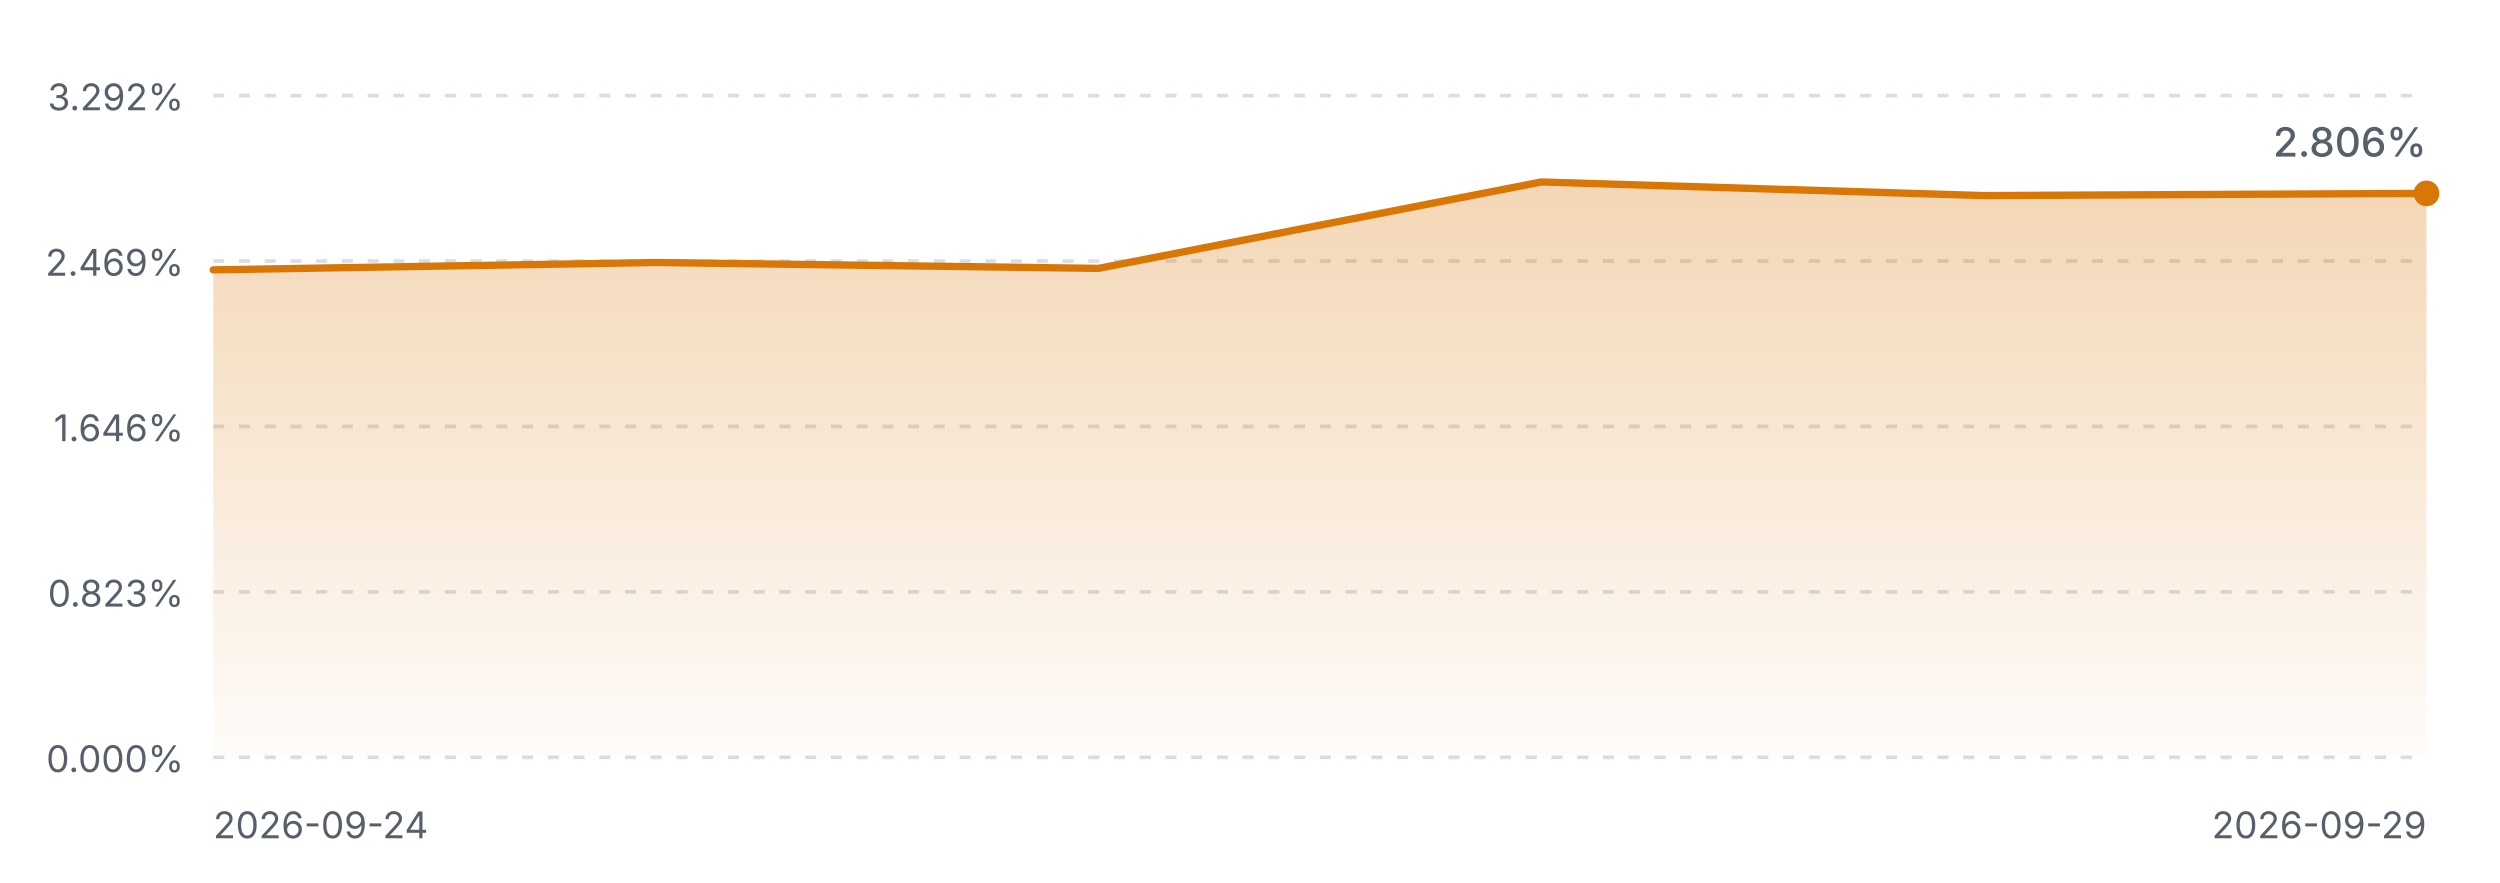
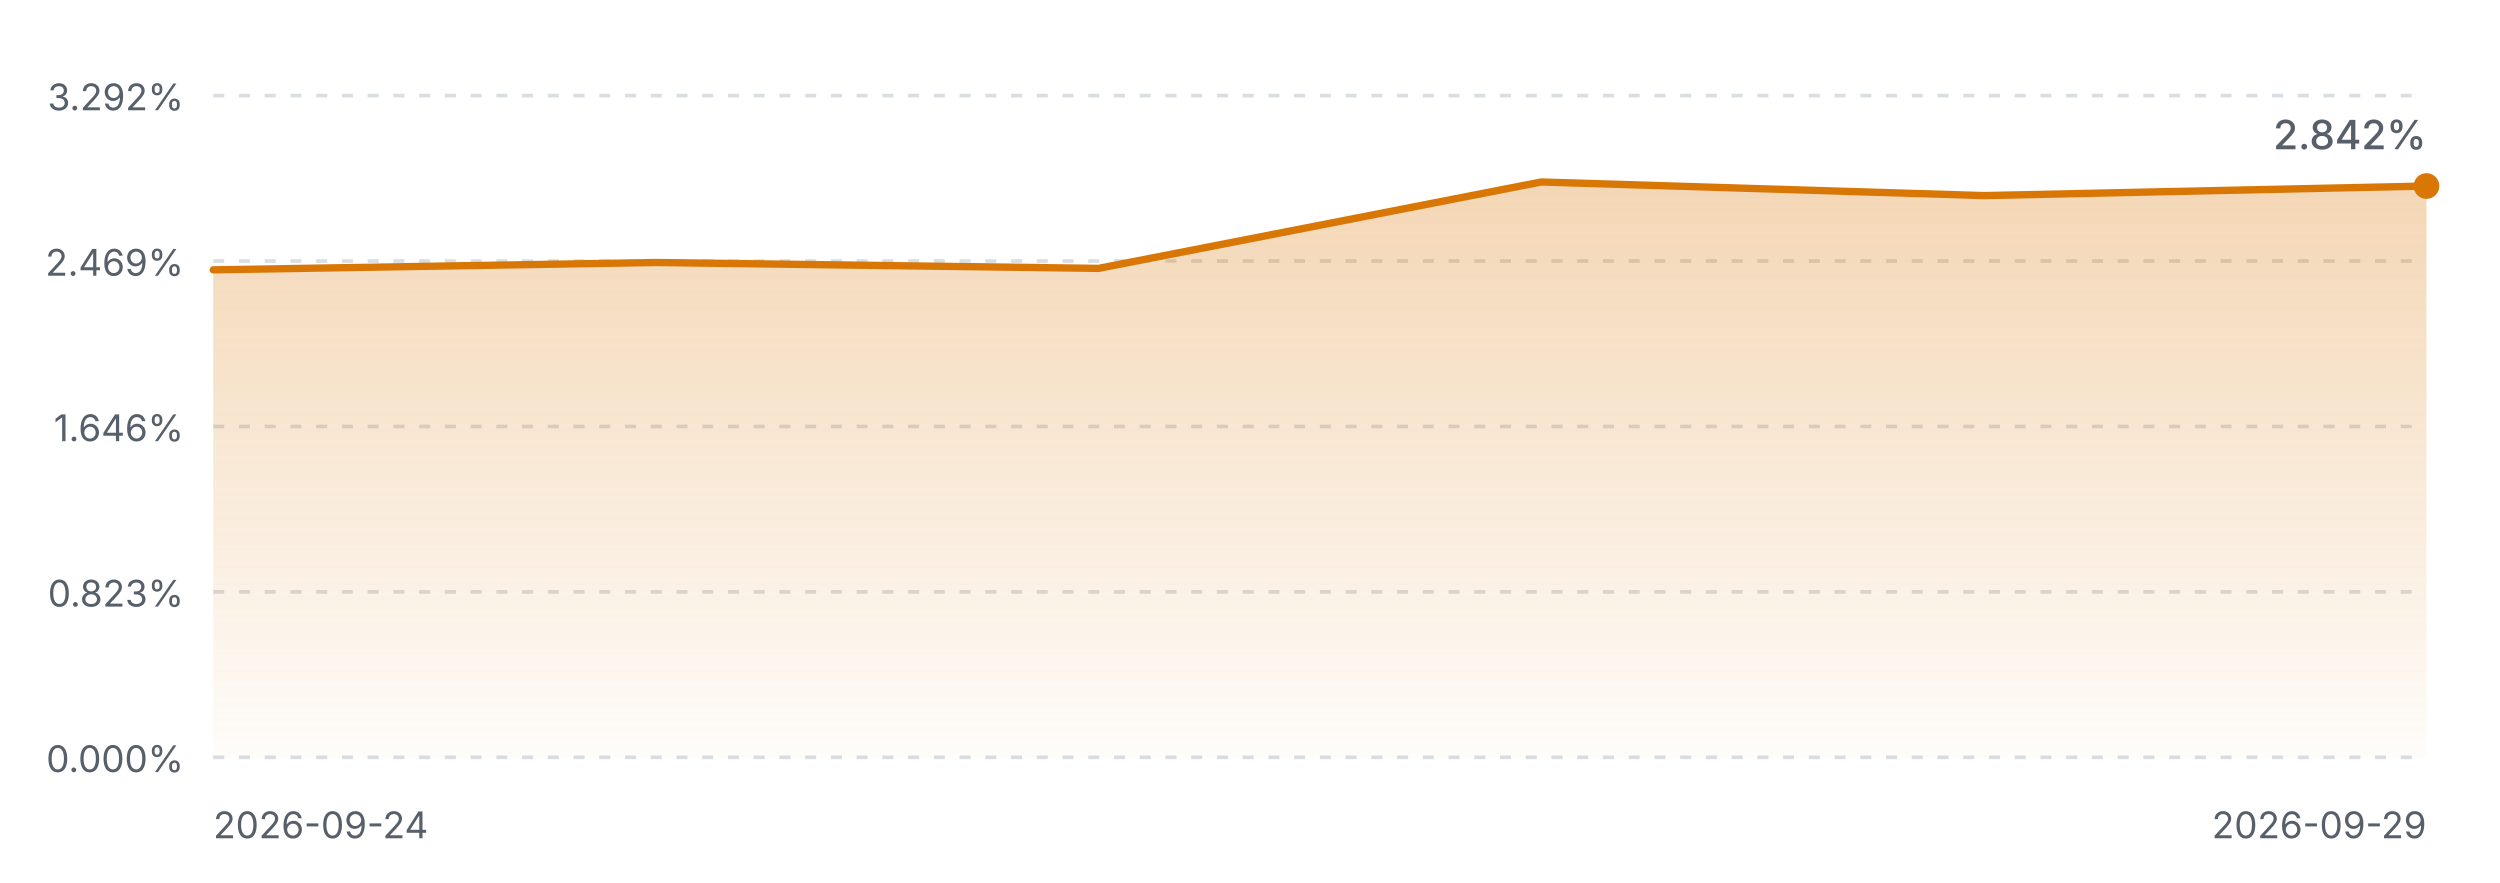
<svg xmlns="http://www.w3.org/2000/svg" viewBox="0 0 680 240" width="680" height="240" role="img" aria-label="FIRE 进度曲线">
  <defs>
    <linearGradient id="fireArea" x1="0" y1="0" x2="0" y2="1">
      <stop offset="0%" stop-color="#d97706" stop-opacity="0.30" />
      <stop offset="100%" stop-color="#d97706" stop-opacity="0.02" />
    </linearGradient>
    <style>
      .fg-muted { fill: #57606a; font-family: ui-sans-serif, system-ui, -apple-system, "Segoe UI", sans-serif; }
      .grid { stroke: #d8dee4; stroke-width: 1; stroke-dasharray: 3 4; }
      .line { fill: none; stroke: #d97706; stroke-width: 2; stroke-linejoin: round; stroke-linecap: round; }
      @media (prefers-color-scheme: dark) {
        .fg-muted { fill: #8b949e; }
        .grid { stroke: #30363d; }
        .line { stroke: #f0b429; }
      }
    </style>
  </defs>
  <line class="grid" x1="58" y1="26.0" x2="660" y2="26.0" />
  <text class="fg-muted" x="50" y="30.0" text-anchor="end" font-size="10">3.292%</text>
  <line class="grid" x1="58" y1="71.0" x2="660" y2="71.0" />
  <text class="fg-muted" x="50" y="75.0" text-anchor="end" font-size="10">2.469%</text>
  <line class="grid" x1="58" y1="116.0" x2="660" y2="116.0" />
  <text class="fg-muted" x="50" y="120.0" text-anchor="end" font-size="10">1.646%</text>
  <line class="grid" x1="58" y1="161.0" x2="660" y2="161.0" />
  <text class="fg-muted" x="50" y="165.0" text-anchor="end" font-size="10">0.823%</text>
  <line class="grid" x1="58" y1="206.0" x2="660" y2="206.0" />
  <text class="fg-muted" x="50" y="210.0" text-anchor="end" font-size="10">0.000%</text>
-   <path d="M58.0,73.4 L178.4,71.4 L298.8,73.0 L419.2,49.5 L539.6,53.2 L660.0,52.6 L660.0,206.0 L58.0,206.0 Z" fill="url(#fireArea)" />
-   <path d="M58.0,73.4 L178.4,71.4 L298.8,73.0 L419.2,49.5 L539.6,53.2 L660.0,52.6" class="line" />
-   <circle cx="660.0" cy="52.6" r="3.5" fill="#d97706" />
+   <path d="M58.0,73.4 L178.4,71.4 L298.8,73.0 L419.2,49.5 L539.6,53.2 L660.0,50.6 L660.0,206.0 L58.0,206.0 Z" fill="url(#fireArea)" />
+   <path d="M58.0,73.4 L178.4,71.4 L298.8,73.0 L419.2,49.5 L539.6,53.2 L660.0,50.6" class="line" />
+   <circle cx="660.0" cy="50.6" r="3.5" fill="#d97706" />
  <text class="fg-muted" x="58" y="228" font-size="10">2026-09-24</text>
  <text class="fg-muted" x="660" y="228" text-anchor="end" font-size="10">2026-09-29</text>
-   <text class="fg-muted" x="660.0" y="42.6" text-anchor="end" font-size="11" font-weight="500">2.806%</text>
+   <text class="fg-muted" x="660.0" y="40.6" text-anchor="end" font-size="11" font-weight="500">2.842%</text>
</svg>
